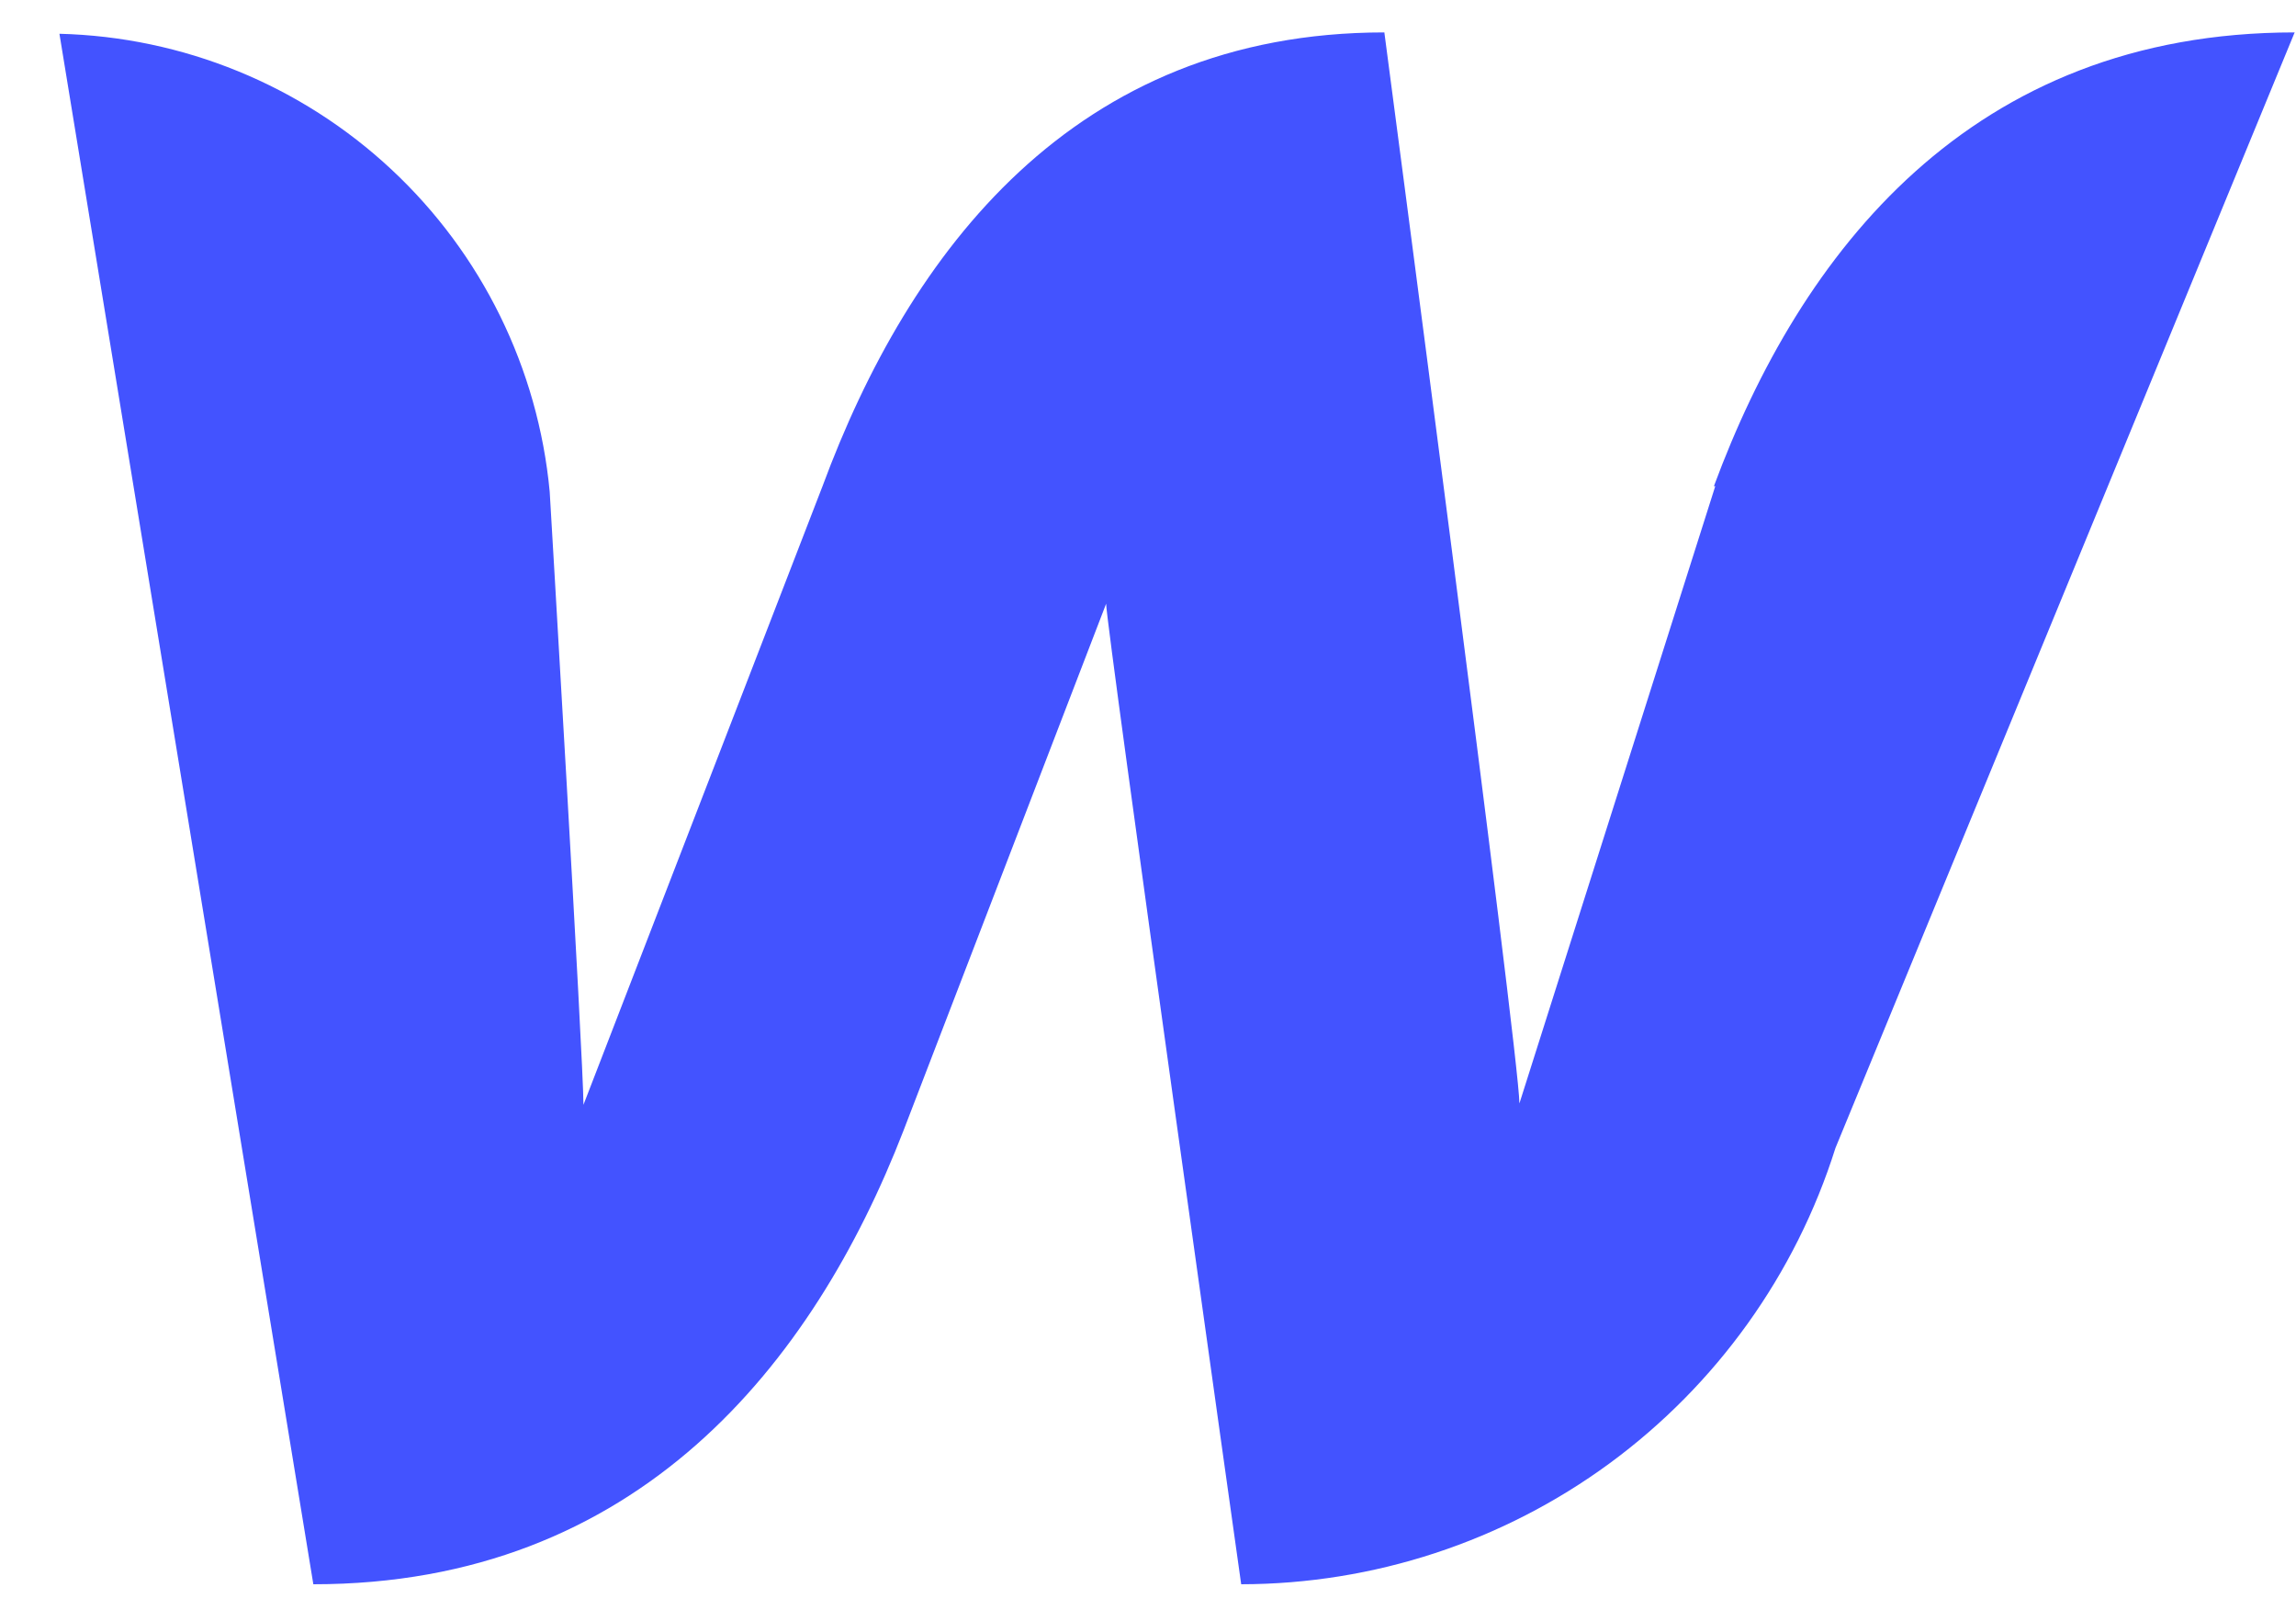
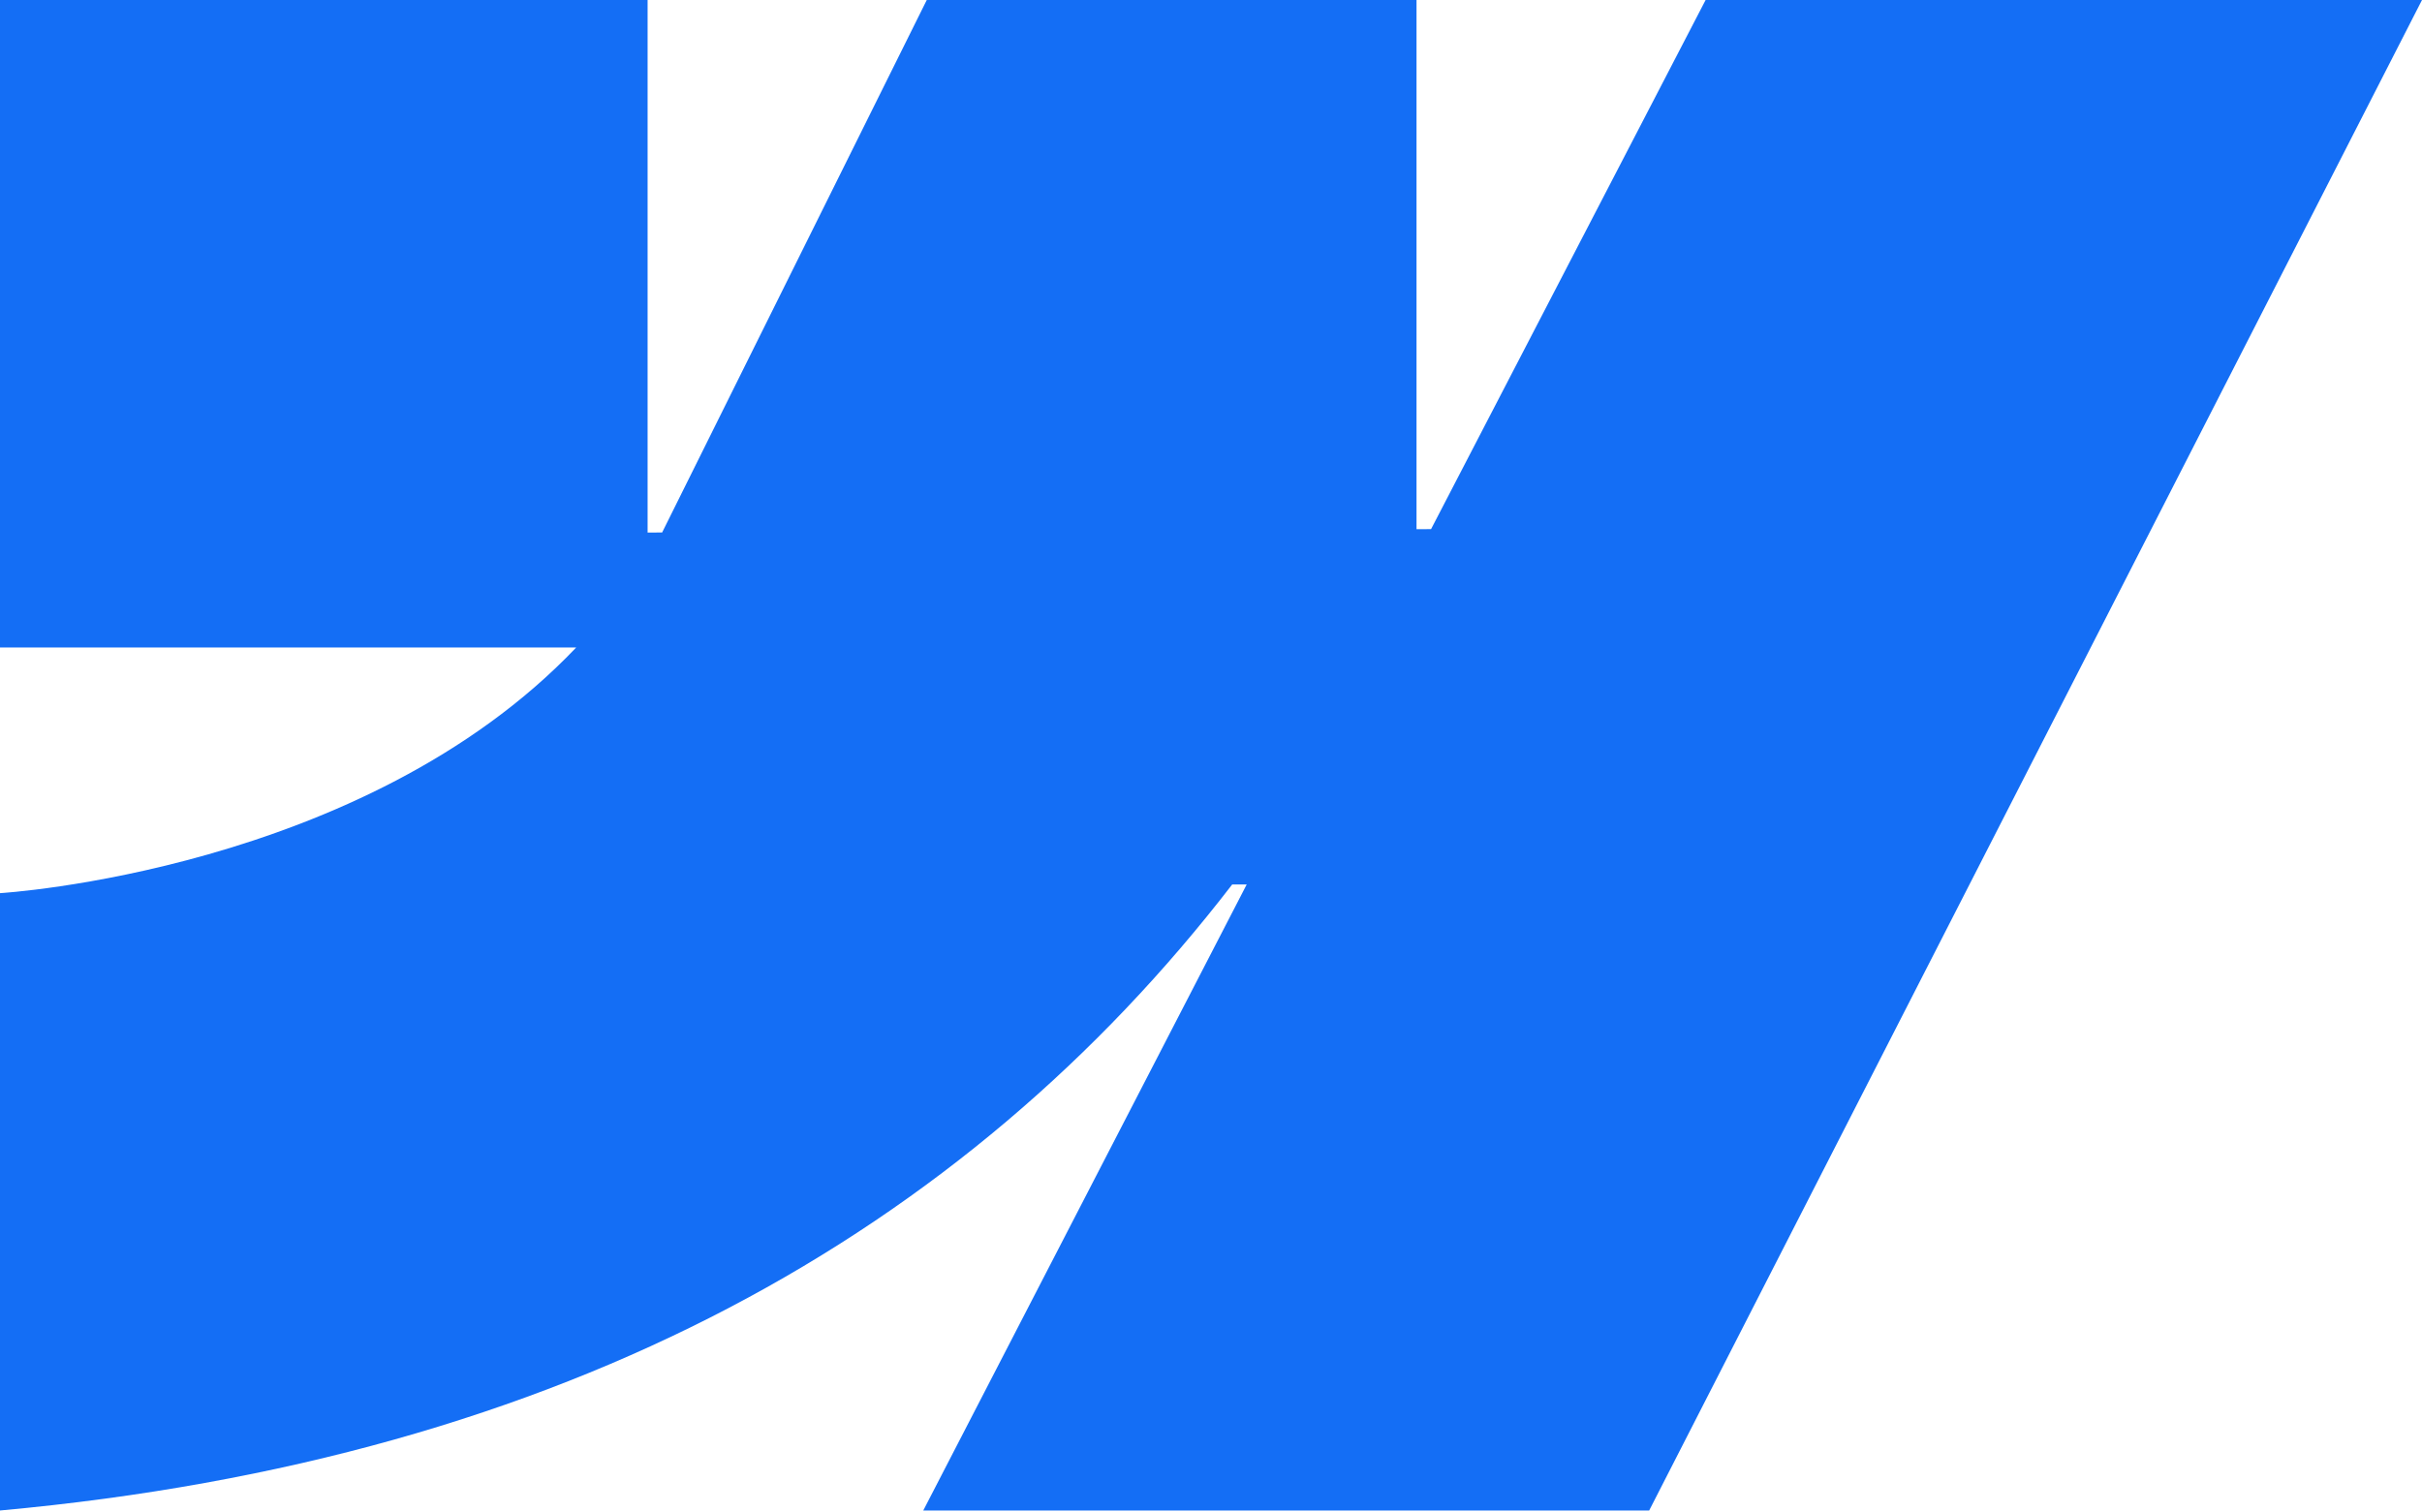
- <svg xmlns="http://www.w3.org/2000/svg" width="34" height="24" viewBox="0 0 34 24" fill="none">
-   <path d="M25.4 7.2L22.5 16.34C22.5 15.64 20.5 0.48 20.5 0.48C15.9 0.48 13.46 3.74 12.18 7.2L8.64 16.36C8.64 15.7 8.14 7.28 8.14 7.28C7.969 5.457 7.136 3.76 5.798 2.511C4.46 1.261 2.71 0.546 0.88 0.5L4.64 23.46C9.44 23.46 12.04 20.2 13.38 16.74L16.38 8.94C16.38 9.26 18.38 23.46 18.38 23.46C20.343 23.457 22.254 22.83 23.836 21.669C25.418 20.507 26.59 18.872 27.18 17L33.98 0.48C29.18 0.48 26.66 3.74 25.38 7.2H25.4Z" fill="#4353FF" />
+ <svg xmlns="http://www.w3.org/2000/svg" width="1080" height="674" viewBox="0 0 1080 674" fill="none">
+   <path fill-rule="evenodd" clip-rule="evenodd" d="M1080 0L735.386 673.684H411.695L555.916 394.481H549.445C430.464 548.934 252.942 650.61 -0 673.684V398.344C-0 398.344 161.813 388.787 256.938 288.776H-0V0.005H288.771V237.515L295.252 237.489L413.254 0.005H631.644V236.009L638.126 235.999L760.555 0H1080Z" fill="#146EF5" />
</svg>
